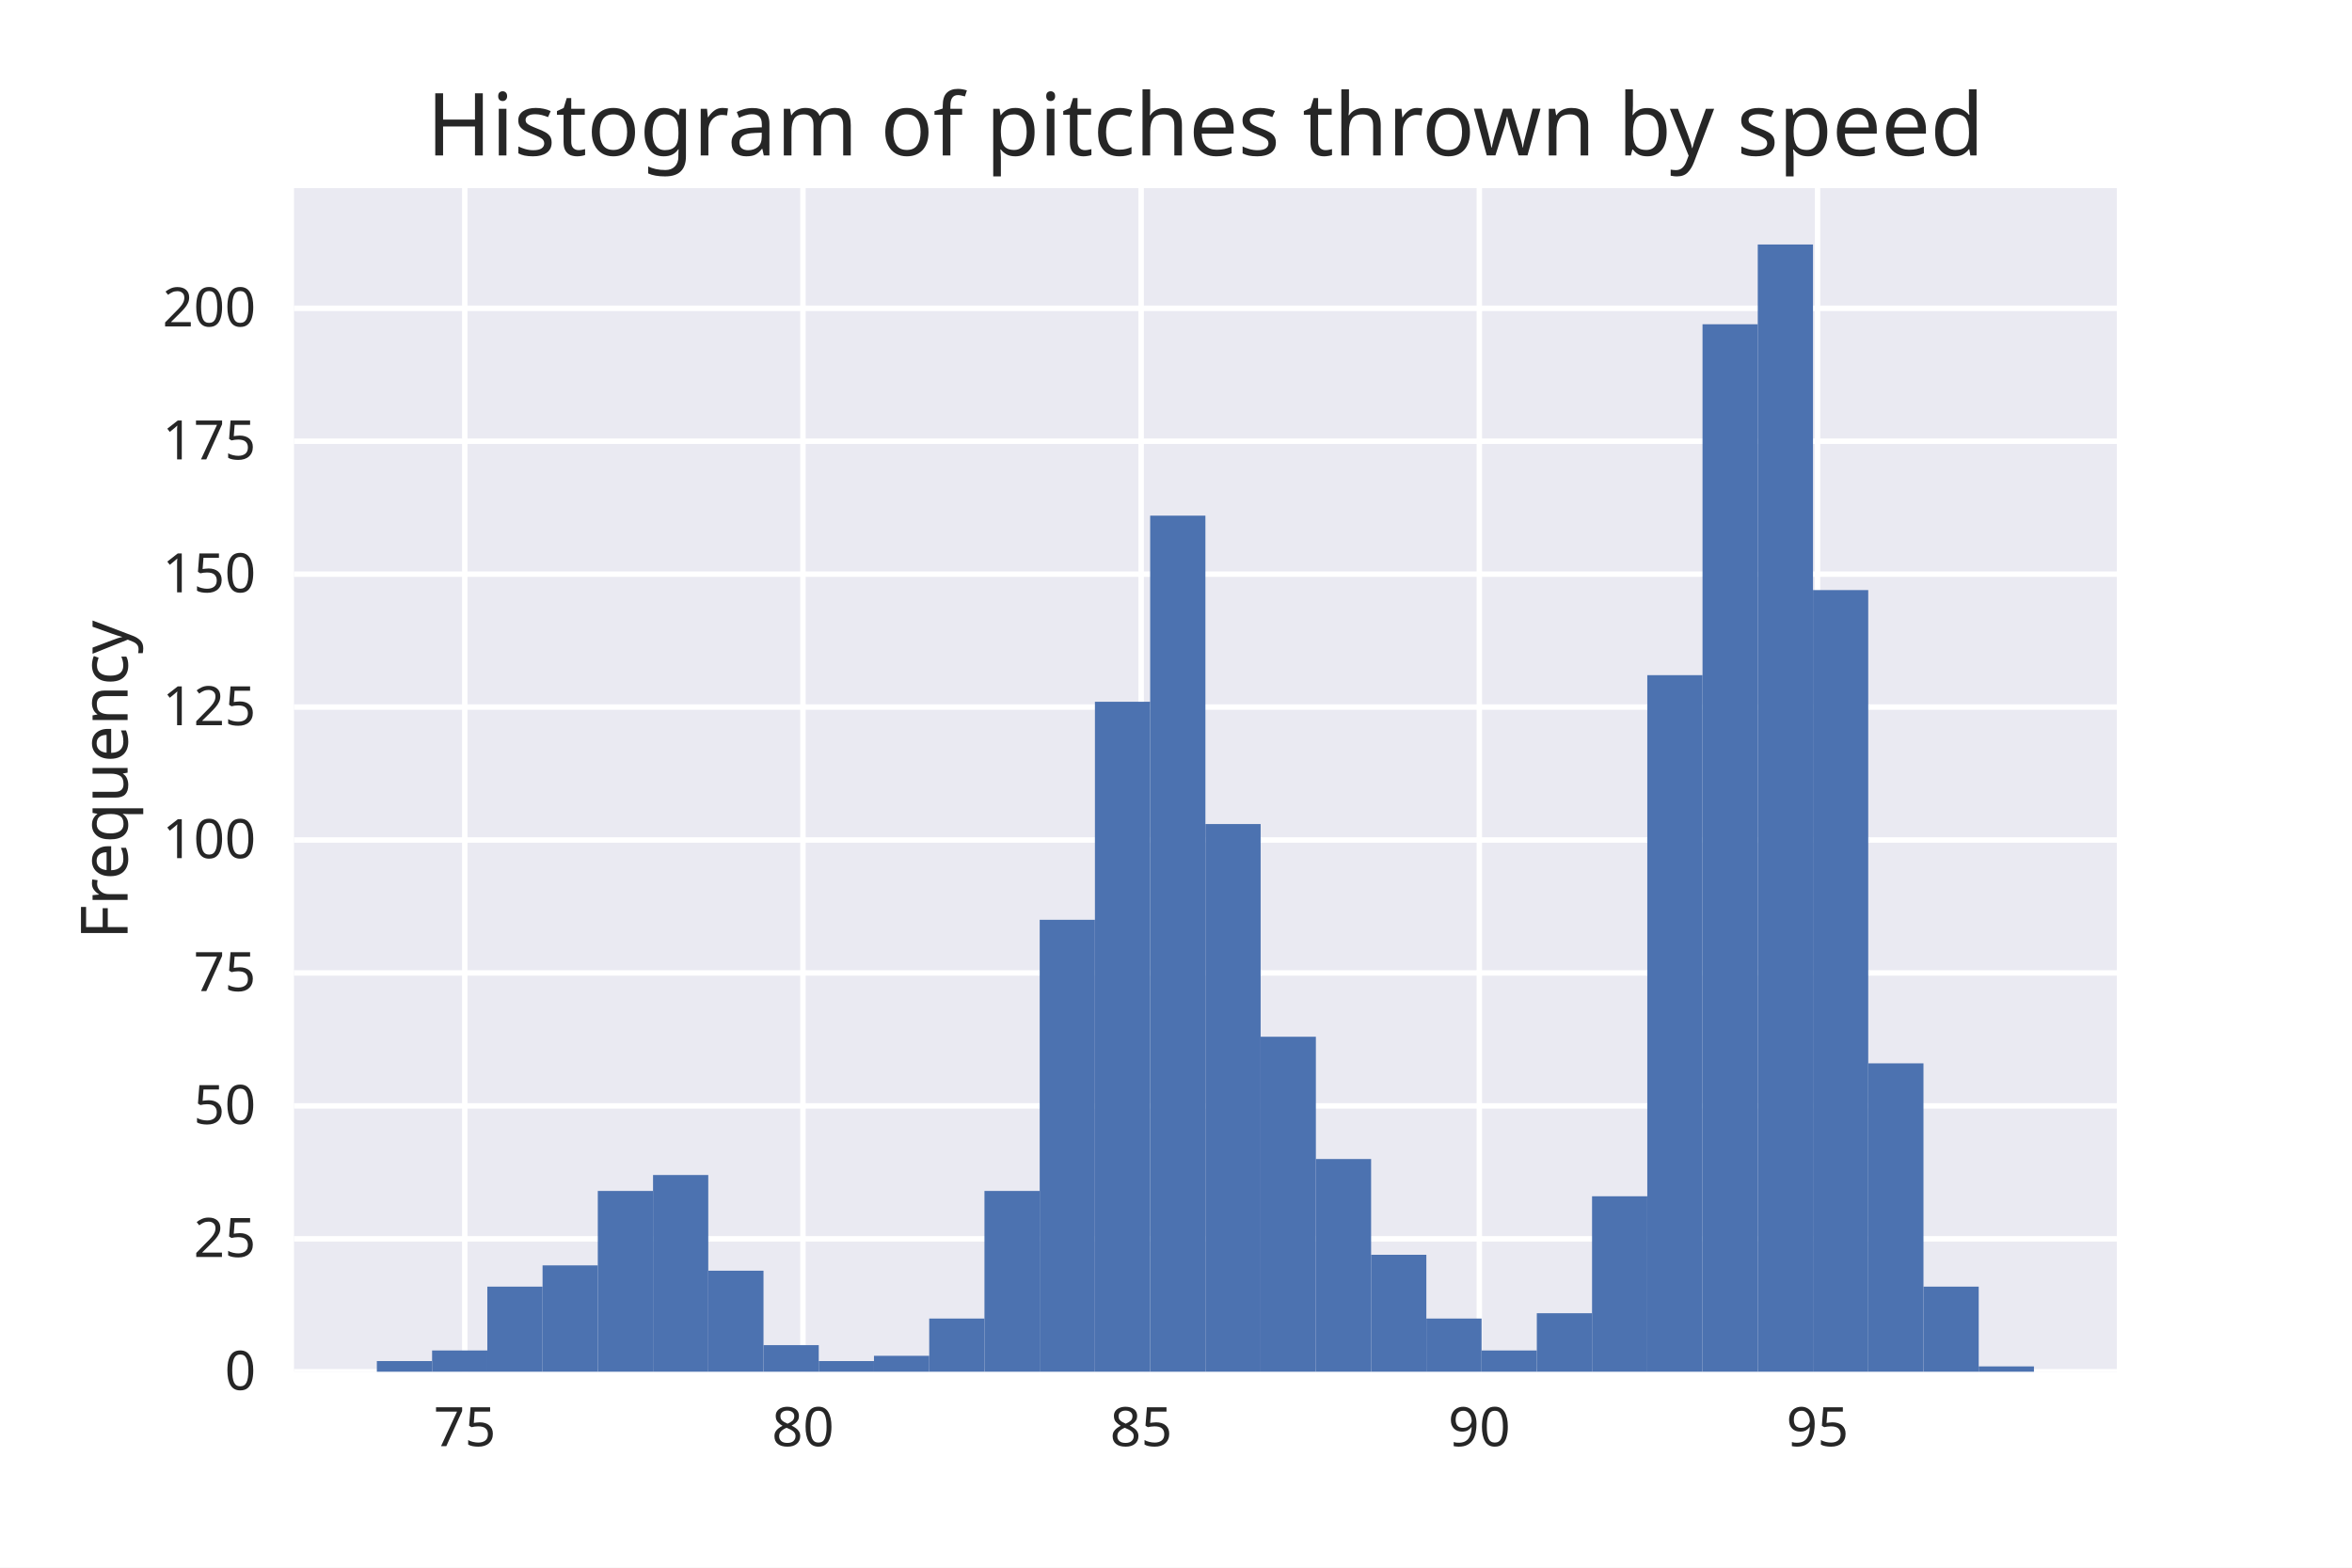
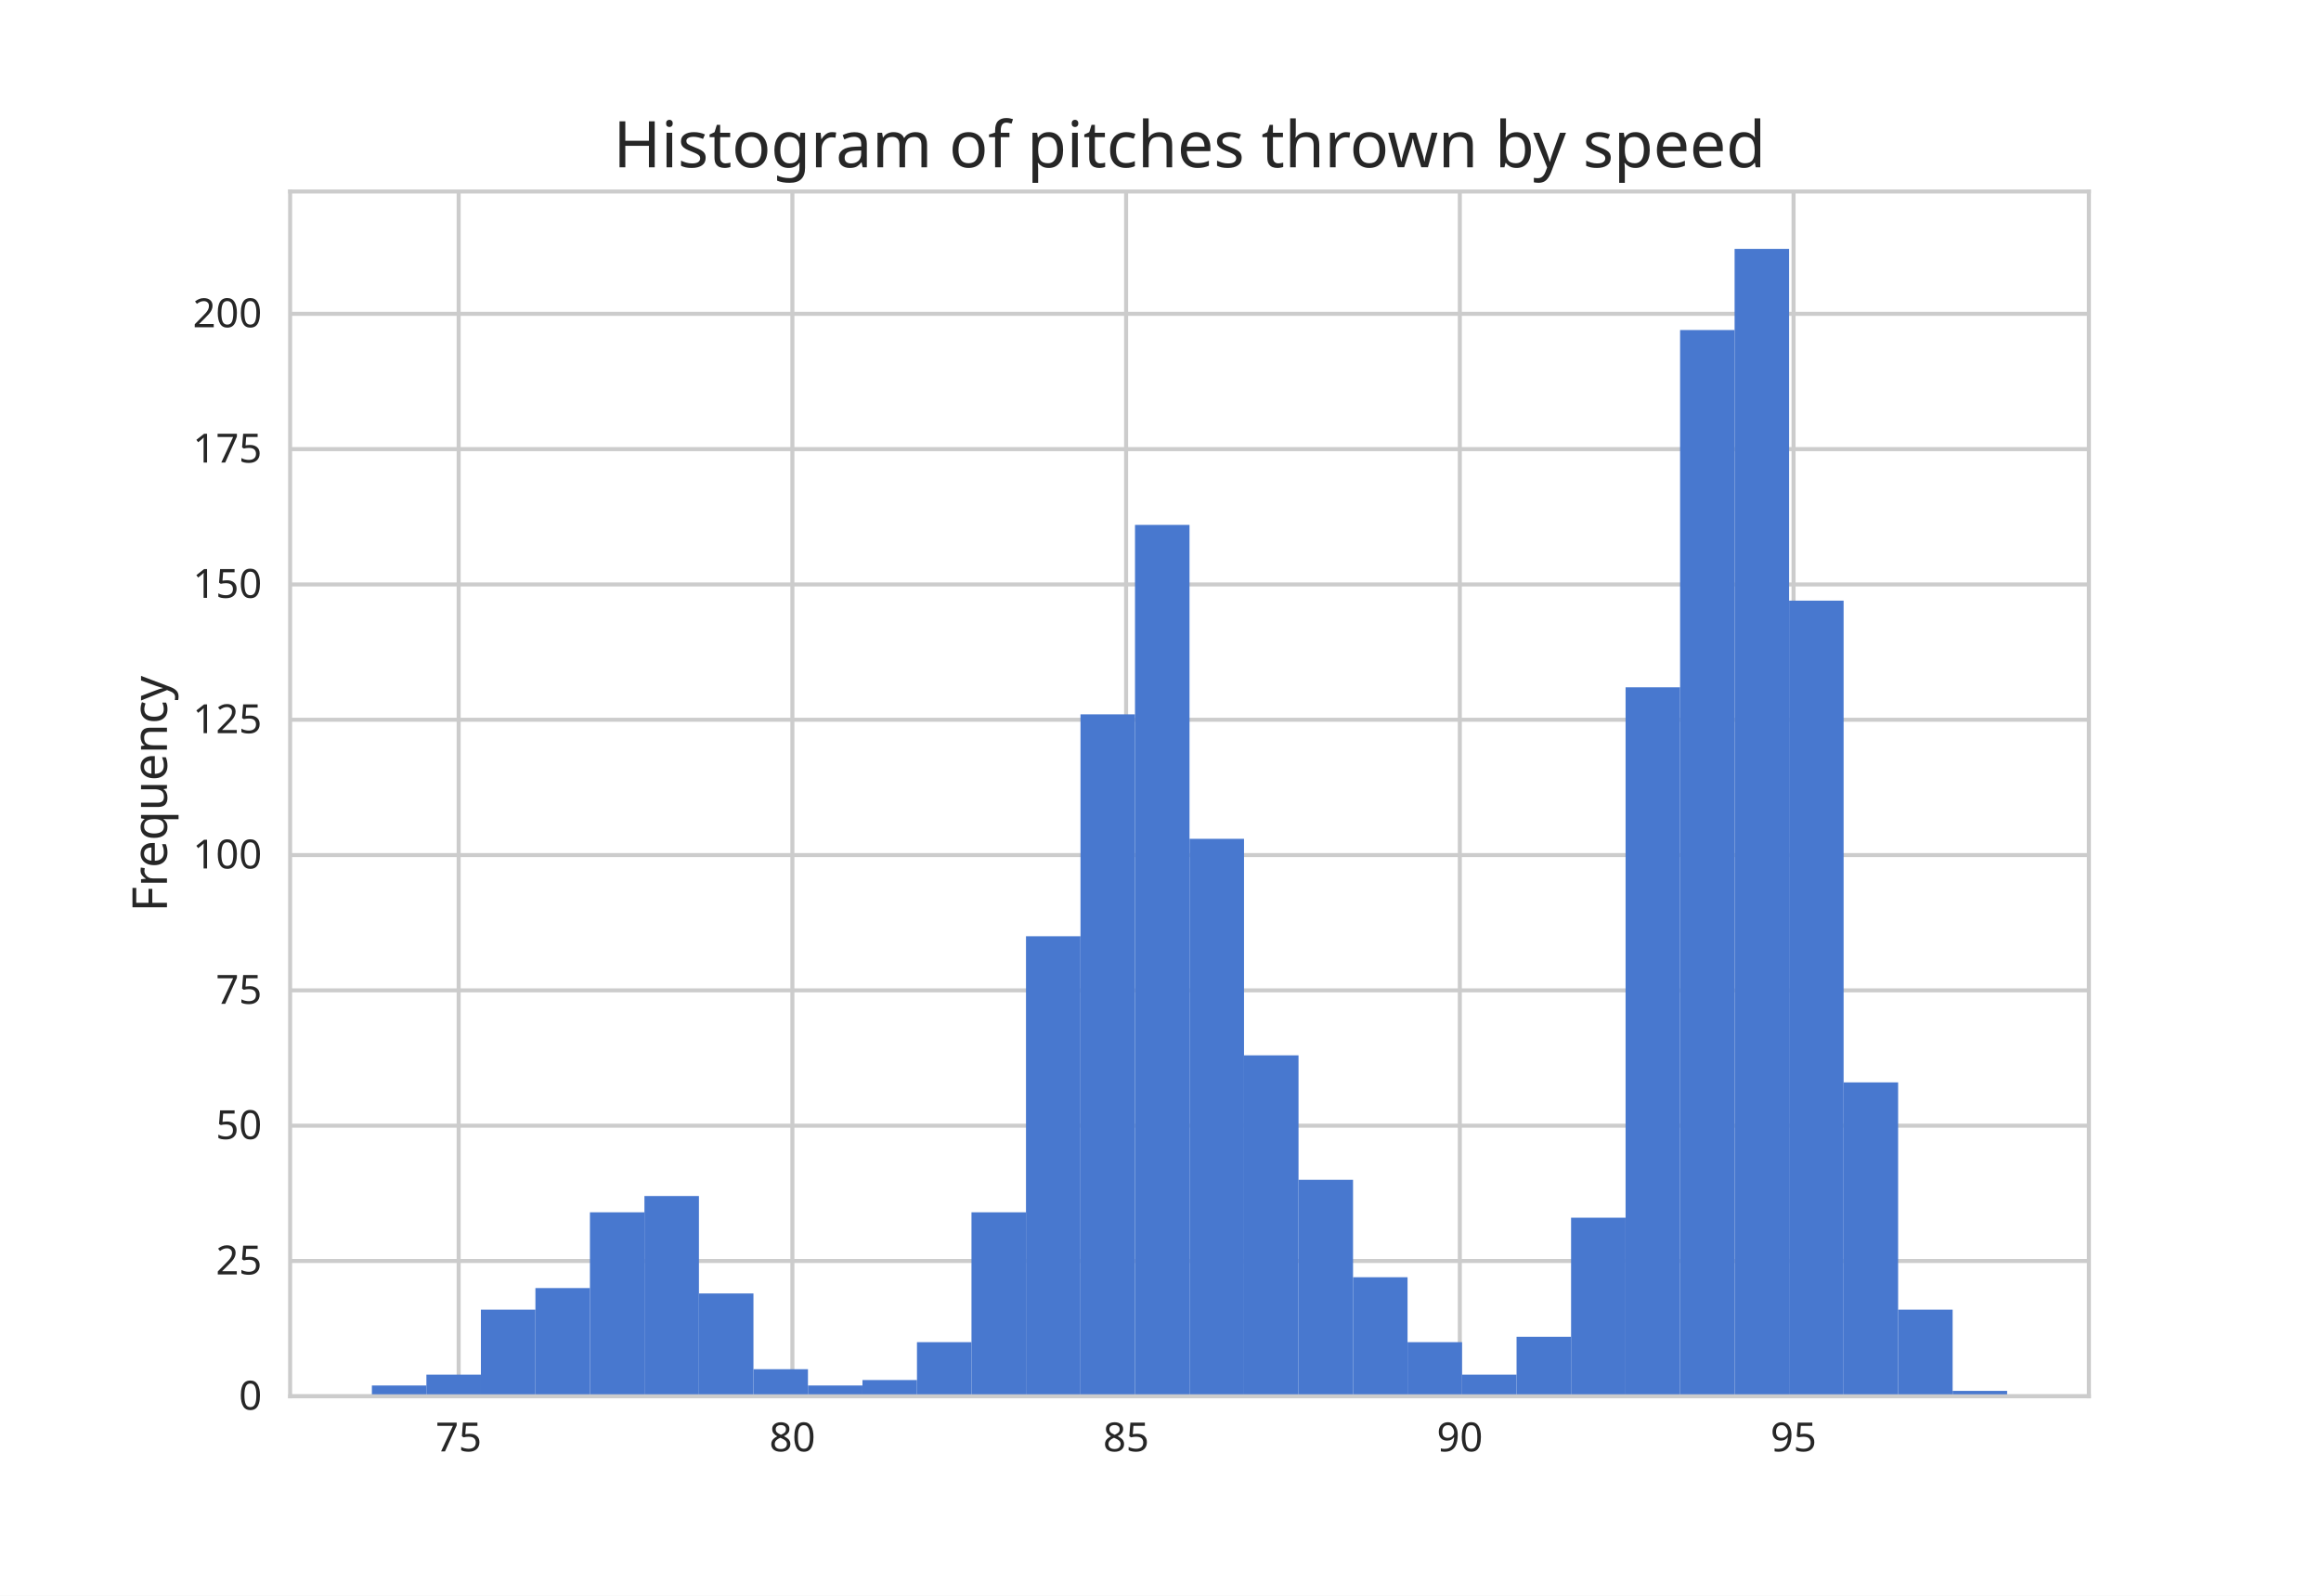
- <svg xmlns="http://www.w3.org/2000/svg" height="288pt" version="1.1" viewBox="0 0 432 288" width="432pt">
+ <svg xmlns="http://www.w3.org/2000/svg" height="396pt" version="1.1" viewBox="0 0 576 396" width="576pt">
  <defs>
    <style type="text/css">
*{stroke-linecap:butt;stroke-linejoin:round;}
  </style>
  </defs>
  <g id="figure_1">
    <g id="patch_1">
-       <path d="M 0 288  L 432 288  L 432 0  L 0 0  z " style="fill:#ffffff;" />
+       <path d="M 0 396  L 576 396  L 576 0  L 0 0  z " style="fill:#ffffff;" />
    </g>
    <g id="axes_1">
      <g id="patch_2">
-         <path d="M 54 252  L 388.8 252  L 388.8 34.56  L 54 34.56  z " style="fill:#eaeaf2;" />
+         <path d="M 72 346.5  L 518.4 346.5  L 518.4 47.52  L 72 47.52  z " style="fill:#ffffff;" />
      </g>
      <g id="matplotlib.axis_1">
        <g id="xtick_1">
          <g id="line2d_1">
-             <path clip-path="url(#p467ef633e5)" d="M 85.368 252  L 85.368 34.56  " style="fill:none;stroke:#ffffff;stroke-linecap:round;" />
+             <path clip-path="url(#p1c7cae3432)" d="M 113.824 346.5  L 113.824 47.52  " style="fill:none;stroke:#cccccc;stroke-linecap:round;" />
          </g>
          <g id="line2d_2" />
          <g id="text_1">
-             <text style="fill:#262626;font-family:Franklin ITC Std;font-size:10px;font-style:normal;font-weight:400;text-anchor:middle;" transform="rotate(-0, 85.36809, 265.6703)" x="85.368" y="265.67">75</text>
+             <text style="fill:#262626;font-family:Franklin ITC Std;font-size:10px;font-style:normal;font-weight:400;text-anchor:middle;" transform="rotate(-0, 113.8241, 360.1703)" x="113.824" y="360.17">75</text>
          </g>
        </g>
        <g id="xtick_2">
          <g id="line2d_3">
-             <path clip-path="url(#p467ef633e5)" d="M 147.483 252  L 147.483 34.56  " style="fill:none;stroke:#ffffff;stroke-linecap:round;" />
+             <path clip-path="url(#p1c7cae3432)" d="M 196.644 346.5  L 196.644 47.52  " style="fill:none;stroke:#cccccc;stroke-linecap:round;" />
          </g>
          <g id="line2d_4" />
          <g id="text_2">
-             <text style="fill:#262626;font-family:Franklin ITC Std;font-size:10px;font-style:normal;font-weight:400;text-anchor:middle;" transform="rotate(-0, 147.4831, 265.6703)" x="147.483" y="265.67">80</text>
+             <text style="fill:#262626;font-family:Franklin ITC Std;font-size:10px;font-style:normal;font-weight:400;text-anchor:middle;" transform="rotate(-0, 196.6442, 360.1703)" x="196.644" y="360.17">80</text>
          </g>
        </g>
        <g id="xtick_3">
          <g id="line2d_5">
-             <path clip-path="url(#p467ef633e5)" d="M 209.598 252  L 209.598 34.56  " style="fill:none;stroke:#ffffff;stroke-linecap:round;" />
+             <path clip-path="url(#p1c7cae3432)" d="M 279.464 346.5  L 279.464 47.52  " style="fill:none;stroke:#cccccc;stroke-linecap:round;" />
          </g>
          <g id="line2d_6" />
          <g id="text_3">
-             <text style="fill:#262626;font-family:Franklin ITC Std;font-size:10px;font-style:normal;font-weight:400;text-anchor:middle;" transform="rotate(-0, 209.5981, 265.6703)" x="209.598" y="265.67">85</text>
+             <text style="fill:#262626;font-family:Franklin ITC Std;font-size:10px;font-style:normal;font-weight:400;text-anchor:middle;" transform="rotate(-0, 279.4642, 360.1703)" x="279.464" y="360.17">85</text>
          </g>
        </g>
        <g id="xtick_4">
          <g id="line2d_7">
-             <path clip-path="url(#p467ef633e5)" d="M 271.713 252  L 271.713 34.56  " style="fill:none;stroke:#ffffff;stroke-linecap:round;" />
+             <path clip-path="url(#p1c7cae3432)" d="M 362.284 346.5  L 362.284 47.52  " style="fill:none;stroke:#cccccc;stroke-linecap:round;" />
          </g>
          <g id="line2d_8" />
          <g id="text_4">
-             <text style="fill:#262626;font-family:Franklin ITC Std;font-size:10px;font-style:normal;font-weight:400;text-anchor:middle;" transform="rotate(-0, 271.7132, 265.6703)" x="271.713" y="265.67">90</text>
+             <text style="fill:#262626;font-family:Franklin ITC Std;font-size:10px;font-style:normal;font-weight:400;text-anchor:middle;" transform="rotate(-0, 362.2842, 360.1703)" x="362.284" y="360.17">90</text>
          </g>
        </g>
        <g id="xtick_5">
          <g id="line2d_9">
-             <path clip-path="url(#p467ef633e5)" d="M 333.828 252  L 333.828 34.56  " style="fill:none;stroke:#ffffff;stroke-linecap:round;" />
+             <path clip-path="url(#p1c7cae3432)" d="M 445.104 346.5  L 445.104 47.52  " style="fill:none;stroke:#cccccc;stroke-linecap:round;" />
          </g>
          <g id="line2d_10" />
          <g id="text_5">
-             <text style="fill:#262626;font-family:Franklin ITC Std;font-size:10px;font-style:normal;font-weight:400;text-anchor:middle;" transform="rotate(-0, 333.8282, 265.6703)" x="333.828" y="265.67">95</text>
+             <text style="fill:#262626;font-family:Franklin ITC Std;font-size:10px;font-style:normal;font-weight:400;text-anchor:middle;" transform="rotate(-0, 445.1043, 360.1703)" x="445.104" y="360.17">95</text>
          </g>
        </g>
      </g>
      <g id="matplotlib.axis_2">
        <g id="ytick_1">
          <g id="line2d_11">
-             <path clip-path="url(#p467ef633e5)" d="M 54 252  L 388.8 252  " style="fill:none;stroke:#ffffff;stroke-linecap:round;" />
+             <path clip-path="url(#p1c7cae3432)" d="M 72 346.5  L 518.4 346.5  " style="fill:none;stroke:#cccccc;stroke-linecap:round;" />
          </g>
          <g id="line2d_12" />
          <g id="text_6">
-             <text style="fill:#262626;font-family:Franklin ITC Std;font-size:10px;font-style:normal;font-weight:400;text-anchor:end;" transform="rotate(-0, 47, 255.3352)" x="47" y="255.335">0</text>
+             <text style="fill:#262626;font-family:Franklin ITC Std;font-size:10px;font-style:normal;font-weight:400;text-anchor:end;" transform="rotate(-0, 65, 349.8352)" x="65" y="349.835">0</text>
          </g>
        </g>
        <g id="ytick_2">
          <g id="line2d_13">
-             <path clip-path="url(#p467ef633e5)" d="M 54 227.58  L 388.8 227.58  " style="fill:none;stroke:#ffffff;stroke-linecap:round;" />
+             <path clip-path="url(#p1c7cae3432)" d="M 72 312.922  L 518.4 312.922  " style="fill:none;stroke:#cccccc;stroke-linecap:round;" />
          </g>
          <g id="line2d_14" />
          <g id="text_7">
-             <text style="fill:#262626;font-family:Franklin ITC Std;font-size:10px;font-style:normal;font-weight:400;text-anchor:end;" transform="rotate(-0, 47, 230.9147)" x="47" y="230.915">25</text>
+             <text style="fill:#262626;font-family:Franklin ITC Std;font-size:10px;font-style:normal;font-weight:400;text-anchor:end;" transform="rotate(-0, 65, 316.257)" x="65" y="316.257">25</text>
          </g>
        </g>
        <g id="ytick_3">
          <g id="line2d_15">
-             <path clip-path="url(#p467ef633e5)" d="M 54 203.159  L 388.8 203.159  " style="fill:none;stroke:#ffffff;stroke-linecap:round;" />
+             <path clip-path="url(#p1c7cae3432)" d="M 72 279.344  L 518.4 279.344  " style="fill:none;stroke:#cccccc;stroke-linecap:round;" />
          </g>
          <g id="line2d_16" />
          <g id="text_8">
-             <text style="fill:#262626;font-family:Franklin ITC Std;font-size:10px;font-style:normal;font-weight:400;text-anchor:end;" transform="rotate(-0, 47, 206.4942)" x="47" y="206.494">50</text>
+             <text style="fill:#262626;font-family:Franklin ITC Std;font-size:10px;font-style:normal;font-weight:400;text-anchor:end;" transform="rotate(-0, 65, 282.6788)" x="65" y="282.679">50</text>
          </g>
        </g>
        <g id="ytick_4">
          <g id="line2d_17">
-             <path clip-path="url(#p467ef633e5)" d="M 54 178.739  L 388.8 178.739  " style="fill:none;stroke:#ffffff;stroke-linecap:round;" />
+             <path clip-path="url(#p1c7cae3432)" d="M 72 245.765  L 518.4 245.765  " style="fill:none;stroke:#cccccc;stroke-linecap:round;" />
          </g>
          <g id="line2d_18" />
          <g id="text_9">
-             <text style="fill:#262626;font-family:Franklin ITC Std;font-size:10px;font-style:normal;font-weight:400;text-anchor:end;" transform="rotate(-0, 47, 182.0737)" x="47" y="182.074">75</text>
+             <text style="fill:#262626;font-family:Franklin ITC Std;font-size:10px;font-style:normal;font-weight:400;text-anchor:end;" transform="rotate(-0, 65, 249.1007)" x="65" y="249.101">75</text>
          </g>
        </g>
        <g id="ytick_5">
          <g id="line2d_19">
-             <path clip-path="url(#p467ef633e5)" d="M 54 154.318  L 388.8 154.318  " style="fill:none;stroke:#ffffff;stroke-linecap:round;" />
+             <path clip-path="url(#p1c7cae3432)" d="M 72 212.187  L 518.4 212.187  " style="fill:none;stroke:#cccccc;stroke-linecap:round;" />
          </g>
          <g id="line2d_20" />
          <g id="text_10">
-             <text style="fill:#262626;font-family:Franklin ITC Std;font-size:10px;font-style:normal;font-weight:400;text-anchor:end;" transform="rotate(-0, 47, 157.6532)" x="47" y="157.653">100</text>
+             <text style="fill:#262626;font-family:Franklin ITC Std;font-size:10px;font-style:normal;font-weight:400;text-anchor:end;" transform="rotate(-0, 65, 215.5225)" x="65" y="215.522">100</text>
          </g>
        </g>
        <g id="ytick_6">
          <g id="line2d_21">
-             <path clip-path="url(#p467ef633e5)" d="M 54 129.898  L 388.8 129.898  " style="fill:none;stroke:#ffffff;stroke-linecap:round;" />
+             <path clip-path="url(#p1c7cae3432)" d="M 72 178.609  L 518.4 178.609  " style="fill:none;stroke:#cccccc;stroke-linecap:round;" />
          </g>
          <g id="line2d_22" />
          <g id="text_11">
-             <text style="fill:#262626;font-family:Franklin ITC Std;font-size:10px;font-style:normal;font-weight:400;text-anchor:end;" transform="rotate(-0, 47, 133.2327)" x="47" y="133.233">125</text>
+             <text style="fill:#262626;font-family:Franklin ITC Std;font-size:10px;font-style:normal;font-weight:400;text-anchor:end;" transform="rotate(-0, 65, 181.9443)" x="65" y="181.944">125</text>
          </g>
        </g>
        <g id="ytick_7">
          <g id="line2d_23">
-             <path clip-path="url(#p467ef633e5)" d="M 54 105.477  L 388.8 105.477  " style="fill:none;stroke:#ffffff;stroke-linecap:round;" />
+             <path clip-path="url(#p1c7cae3432)" d="M 72 145.031  L 518.4 145.031  " style="fill:none;stroke:#cccccc;stroke-linecap:round;" />
          </g>
          <g id="line2d_24" />
          <g id="text_12">
-             <text style="fill:#262626;font-family:Franklin ITC Std;font-size:10px;font-style:normal;font-weight:400;text-anchor:end;" transform="rotate(-0, 47, 108.8122)" x="47" y="108.812">150</text>
+             <text style="fill:#262626;font-family:Franklin ITC Std;font-size:10px;font-style:normal;font-weight:400;text-anchor:end;" transform="rotate(-0, 65, 148.3662)" x="65" y="148.366">150</text>
          </g>
        </g>
        <g id="ytick_8">
          <g id="line2d_25">
-             <path clip-path="url(#p467ef633e5)" d="M 54 81.057  L 388.8 81.057  " style="fill:none;stroke:#ffffff;stroke-linecap:round;" />
+             <path clip-path="url(#p1c7cae3432)" d="M 72 111.453  L 518.4 111.453  " style="fill:none;stroke:#cccccc;stroke-linecap:round;" />
          </g>
          <g id="line2d_26" />
          <g id="text_13">
-             <text style="fill:#262626;font-family:Franklin ITC Std;font-size:10px;font-style:normal;font-weight:400;text-anchor:end;" transform="rotate(-0, 47, 84.39176)" x="47" y="84.392">175</text>
+             <text style="fill:#262626;font-family:Franklin ITC Std;font-size:10px;font-style:normal;font-weight:400;text-anchor:end;" transform="rotate(-0, 65, 114.788)" x="65" y="114.788">175</text>
          </g>
        </g>
        <g id="ytick_9">
          <g id="line2d_27">
-             <path clip-path="url(#p467ef633e5)" d="M 54 56.636  L 388.8 56.636  " style="fill:none;stroke:#ffffff;stroke-linecap:round;" />
+             <path clip-path="url(#p1c7cae3432)" d="M 72 77.875  L 518.4 77.875  " style="fill:none;stroke:#cccccc;stroke-linecap:round;" />
          </g>
          <g id="line2d_28" />
          <g id="text_14">
-             <text style="fill:#262626;font-family:Franklin ITC Std;font-size:10px;font-style:normal;font-weight:400;text-anchor:end;" transform="rotate(-0, 47, 59.97127)" x="47" y="59.971">200</text>
+             <text style="fill:#262626;font-family:Franklin ITC Std;font-size:10px;font-style:normal;font-weight:400;text-anchor:end;" transform="rotate(-0, 65, 81.20982)" x="65" y="81.21">200</text>
          </g>
        </g>
        <g id="text_15">
-           <text style="fill:#262626;font-family:Franklin ITC Std;font-size:12px;font-style:normal;font-weight:400;text-anchor:middle;" transform="rotate(-90, 23.43531, 143.28)" x="23.435" y="143.28">Frequency</text>
+           <text style="fill:#262626;font-family:Franklin ITC Std;font-size:12px;font-style:normal;font-weight:400;text-anchor:middle;" transform="rotate(-90, 41.43531, 197.01)" x="41.435" y="197.01">Frequency</text>
        </g>
      </g>
      <g id="patch_3">
-         <path clip-path="url(#p467ef633e5)" d="M 69.218 252  L 79.364 252  L 79.364 250.046  L 69.218 250.046  z " style="fill:#4c72b0;" />
+         <path clip-path="url(#p1c7cae3432)" d="M 92.291 346.5  L 105.818 346.5  L 105.818 343.814  L 92.291 343.814  z " style="fill:#4878cf;" />
      </g>
      <g id="patch_4">
-         <path clip-path="url(#p467ef633e5)" d="M 79.364 252  L 89.509 252  L 89.509 248.093  L 79.364 248.093  z " style="fill:#4c72b0;" />
+         <path clip-path="url(#p1c7cae3432)" d="M 105.818 346.5  L 119.345 346.5  L 119.345 341.127  L 105.818 341.127  z " style="fill:#4878cf;" />
      </g>
      <g id="patch_5">
-         <path clip-path="url(#p467ef633e5)" d="M 89.509 252  L 99.655 252  L 99.655 236.371  L 89.509 236.371  z " style="fill:#4c72b0;" />
+         <path clip-path="url(#p1c7cae3432)" d="M 119.345 346.5  L 132.873 346.5  L 132.873 325.01  L 119.345 325.01  z " style="fill:#4878cf;" />
      </g>
      <g id="patch_6">
-         <path clip-path="url(#p467ef633e5)" d="M 99.655 252  L 109.8 252  L 109.8 232.464  L 99.655 232.464  z " style="fill:#4c72b0;" />
+         <path clip-path="url(#p1c7cae3432)" d="M 132.873 346.5  L 146.4 346.5  L 146.4 319.637  L 132.873 319.637  z " style="fill:#4878cf;" />
      </g>
      <g id="patch_7">
-         <path clip-path="url(#p467ef633e5)" d="M 109.8 252  L 119.945 252  L 119.945 218.788  L 109.8 218.788  z " style="fill:#4c72b0;" />
+         <path clip-path="url(#p1c7cae3432)" d="M 146.4 346.5  L 159.927 346.5  L 159.927 300.834  L 146.4 300.834  z " style="fill:#4878cf;" />
      </g>
      <g id="patch_8">
-         <path clip-path="url(#p467ef633e5)" d="M 119.945 252  L 130.091 252  L 130.091 215.858  L 119.945 215.858  z " style="fill:#4c72b0;" />
+         <path clip-path="url(#p1c7cae3432)" d="M 159.927 346.5  L 173.455 346.5  L 173.455 296.804  L 159.927 296.804  z " style="fill:#4878cf;" />
      </g>
      <g id="patch_9">
-         <path clip-path="url(#p467ef633e5)" d="M 130.091 252  L 140.236 252  L 140.236 233.44  L 130.091 233.44  z " style="fill:#4c72b0;" />
+         <path clip-path="url(#p1c7cae3432)" d="M 173.455 346.5  L 186.982 346.5  L 186.982 320.981  L 173.455 320.981  z " style="fill:#4878cf;" />
      </g>
      <g id="patch_10">
-         <path clip-path="url(#p467ef633e5)" d="M 140.236 252  L 150.382 252  L 150.382 247.116  L 140.236 247.116  z " style="fill:#4c72b0;" />
+         <path clip-path="url(#p1c7cae3432)" d="M 186.982 346.5  L 200.509 346.5  L 200.509 339.784  L 186.982 339.784  z " style="fill:#4878cf;" />
      </g>
      <g id="patch_11">
-         <path clip-path="url(#p467ef633e5)" d="M 150.382 252  L 160.527 252  L 160.527 250.046  L 150.382 250.046  z " style="fill:#4c72b0;" />
+         <path clip-path="url(#p1c7cae3432)" d="M 200.509 346.5  L 214.036 346.5  L 214.036 343.814  L 200.509 343.814  z " style="fill:#4878cf;" />
      </g>
      <g id="patch_12">
-         <path clip-path="url(#p467ef633e5)" d="M 160.527 252  L 170.673 252  L 170.673 249.07  L 160.527 249.07  z " style="fill:#4c72b0;" />
+         <path clip-path="url(#p1c7cae3432)" d="M 214.036 346.5  L 227.564 346.5  L 227.564 342.471  L 214.036 342.471  z " style="fill:#4878cf;" />
      </g>
      <g id="patch_13">
-         <path clip-path="url(#p467ef633e5)" d="M 170.673 252  L 180.818 252  L 180.818 242.232  L 170.673 242.232  z " style="fill:#4c72b0;" />
+         <path clip-path="url(#p1c7cae3432)" d="M 227.564 346.5  L 241.091 346.5  L 241.091 333.069  L 227.564 333.069  z " style="fill:#4878cf;" />
      </g>
      <g id="patch_14">
-         <path clip-path="url(#p467ef633e5)" d="M 180.818 252  L 190.964 252  L 190.964 218.788  L 180.818 218.788  z " style="fill:#4c72b0;" />
+         <path clip-path="url(#p1c7cae3432)" d="M 241.091 346.5  L 254.618 346.5  L 254.618 300.834  L 241.091 300.834  z " style="fill:#4878cf;" />
      </g>
      <g id="patch_15">
-         <path clip-path="url(#p467ef633e5)" d="M 190.964 252  L 201.109 252  L 201.109 168.97  L 190.964 168.97  z " style="fill:#4c72b0;" />
+         <path clip-path="url(#p1c7cae3432)" d="M 254.618 346.5  L 268.145 346.5  L 268.145 232.334  L 254.618 232.334  z " style="fill:#4878cf;" />
      </g>
      <g id="patch_16">
-         <path clip-path="url(#p467ef633e5)" d="M 201.109 252  L 211.255 252  L 211.255 128.921  L 201.109 128.921  z " style="fill:#4c72b0;" />
+         <path clip-path="url(#p1c7cae3432)" d="M 268.145 346.5  L 281.673 346.5  L 281.673 177.266  L 268.145 177.266  z " style="fill:#4878cf;" />
      </g>
      <g id="patch_17">
-         <path clip-path="url(#p467ef633e5)" d="M 211.255 252  L 221.4 252  L 221.4 94.732  L 211.255 94.732  z " style="fill:#4c72b0;" />
+         <path clip-path="url(#p1c7cae3432)" d="M 281.673 346.5  L 295.2 346.5  L 295.2 130.257  L 281.673 130.257  z " style="fill:#4878cf;" />
      </g>
      <g id="patch_18">
-         <path clip-path="url(#p467ef633e5)" d="M 221.4 252  L 231.545 252  L 231.545 151.388  L 221.4 151.388  z " style="fill:#4c72b0;" />
+         <path clip-path="url(#p1c7cae3432)" d="M 295.2 346.5  L 308.727 346.5  L 308.727 208.158  L 295.2 208.158  z " style="fill:#4878cf;" />
      </g>
      <g id="patch_19">
-         <path clip-path="url(#p467ef633e5)" d="M 231.545 252  L 241.691 252  L 241.691 190.46  L 231.545 190.46  z " style="fill:#4c72b0;" />
+         <path clip-path="url(#p1c7cae3432)" d="M 308.727 346.5  L 322.255 346.5  L 322.255 261.883  L 308.727 261.883  z " style="fill:#4878cf;" />
      </g>
      <g id="patch_20">
-         <path clip-path="url(#p467ef633e5)" d="M 241.691 252  L 251.836 252  L 251.836 212.927  L 241.691 212.927  z " style="fill:#4c72b0;" />
+         <path clip-path="url(#p1c7cae3432)" d="M 322.255 346.5  L 335.782 346.5  L 335.782 292.775  L 322.255 292.775  z " style="fill:#4878cf;" />
      </g>
      <g id="patch_21">
-         <path clip-path="url(#p467ef633e5)" d="M 251.836 252  L 261.982 252  L 261.982 230.51  L 251.836 230.51  z " style="fill:#4c72b0;" />
+         <path clip-path="url(#p1c7cae3432)" d="M 335.782 346.5  L 349.309 346.5  L 349.309 316.951  L 335.782 316.951  z " style="fill:#4878cf;" />
      </g>
      <g id="patch_22">
-         <path clip-path="url(#p467ef633e5)" d="M 261.982 252  L 272.127 252  L 272.127 242.232  L 261.982 242.232  z " style="fill:#4c72b0;" />
+         <path clip-path="url(#p1c7cae3432)" d="M 349.309 346.5  L 362.836 346.5  L 362.836 333.069  L 349.309 333.069  z " style="fill:#4878cf;" />
      </g>
      <g id="patch_23">
-         <path clip-path="url(#p467ef633e5)" d="M 272.127 252  L 282.273 252  L 282.273 248.093  L 272.127 248.093  z " style="fill:#4c72b0;" />
+         <path clip-path="url(#p1c7cae3432)" d="M 362.836 346.5  L 376.364 346.5  L 376.364 341.127  L 362.836 341.127  z " style="fill:#4878cf;" />
      </g>
      <g id="patch_24">
-         <path clip-path="url(#p467ef633e5)" d="M 282.273 252  L 292.418 252  L 292.418 241.255  L 282.273 241.255  z " style="fill:#4c72b0;" />
+         <path clip-path="url(#p1c7cae3432)" d="M 376.364 346.5  L 389.891 346.5  L 389.891 331.726  L 376.364 331.726  z " style="fill:#4878cf;" />
      </g>
      <g id="patch_25">
-         <path clip-path="url(#p467ef633e5)" d="M 292.418 252  L 302.564 252  L 302.564 219.765  L 292.418 219.765  z " style="fill:#4c72b0;" />
+         <path clip-path="url(#p1c7cae3432)" d="M 389.891 346.5  L 403.418 346.5  L 403.418 302.177  L 389.891 302.177  z " style="fill:#4878cf;" />
      </g>
      <g id="patch_26">
-         <path clip-path="url(#p467ef633e5)" d="M 302.564 252  L 312.709 252  L 312.709 124.037  L 302.564 124.037  z " style="fill:#4c72b0;" />
+         <path clip-path="url(#p1c7cae3432)" d="M 403.418 346.5  L 416.945 346.5  L 416.945 170.55  L 403.418 170.55  z " style="fill:#4878cf;" />
      </g>
      <g id="patch_27">
-         <path clip-path="url(#p467ef633e5)" d="M 312.709 252  L 322.855 252  L 322.855 59.567  L 312.709 59.567  z " style="fill:#4c72b0;" />
+         <path clip-path="url(#p1c7cae3432)" d="M 416.945 346.5  L 430.473 346.5  L 430.473 81.904  L 416.945 81.904  z " style="fill:#4878cf;" />
      </g>
      <g id="patch_28">
-         <path clip-path="url(#p467ef633e5)" d="M 322.855 252  L 333 252  L 333 44.914  L 322.855 44.914  z " style="fill:#4c72b0;" />
+         <path clip-path="url(#p1c7cae3432)" d="M 430.473 346.5  L 444 346.5  L 444 61.757  L 430.473 61.757  z " style="fill:#4878cf;" />
      </g>
      <g id="patch_29">
-         <path clip-path="url(#p467ef633e5)" d="M 333 252  L 343.145 252  L 343.145 108.408  L 333 108.408  z " style="fill:#4c72b0;" />
+         <path clip-path="url(#p1c7cae3432)" d="M 444 346.5  L 457.527 346.5  L 457.527 149.06  L 444 149.06  z " style="fill:#4878cf;" />
      </g>
      <g id="patch_30">
-         <path clip-path="url(#p467ef633e5)" d="M 343.145 252  L 353.291 252  L 353.291 195.344  L 343.145 195.344  z " style="fill:#4c72b0;" />
+         <path clip-path="url(#p1c7cae3432)" d="M 457.527 346.5  L 471.055 346.5  L 471.055 268.599  L 457.527 268.599  z " style="fill:#4878cf;" />
      </g>
      <g id="patch_31">
-         <path clip-path="url(#p467ef633e5)" d="M 353.291 252  L 363.436 252  L 363.436 236.371  L 353.291 236.371  z " style="fill:#4c72b0;" />
+         <path clip-path="url(#p1c7cae3432)" d="M 471.055 346.5  L 484.582 346.5  L 484.582 325.01  L 471.055 325.01  z " style="fill:#4878cf;" />
      </g>
      <g id="patch_32">
-         <path clip-path="url(#p467ef633e5)" d="M 363.436 252  L 373.582 252  L 373.582 251.023  L 363.436 251.023  z " style="fill:#4c72b0;" />
+         <path clip-path="url(#p1c7cae3432)" d="M 484.582 346.5  L 498.109 346.5  L 498.109 345.157  L 484.582 345.157  z " style="fill:#4878cf;" />
      </g>
      <g id="patch_33">
-         <path d="M 54 252  L 54 34.56  " style="fill:none;" />
+         <path d="M 72 346.5  L 72 47.52  " style="fill:none;stroke:#cccccc;stroke-linecap:square;stroke-linejoin:miter;" />
      </g>
      <g id="patch_34">
-         <path d="M 388.8 252  L 388.8 34.56  " style="fill:none;" />
+         <path d="M 518.4 346.5  L 518.4 47.52  " style="fill:none;stroke:#cccccc;stroke-linecap:square;stroke-linejoin:miter;" />
      </g>
      <g id="patch_35">
-         <path d="M 54 252  L 388.8 252  " style="fill:none;" />
+         <path d="M 72 346.5  L 518.4 346.5  " style="fill:none;stroke:#cccccc;stroke-linecap:square;stroke-linejoin:miter;" />
      </g>
      <g id="patch_36">
-         <path d="M 54 34.56  L 388.8 34.56  " style="fill:none;" />
+         <path d="M 72 47.52  L 518.4 47.52  " style="fill:none;stroke:#cccccc;stroke-linecap:square;stroke-linejoin:miter;" />
      </g>
      <g id="text_16">
-         <text style="fill:#262626;font-family:Franklin ITC Std;font-size:16px;font-style:normal;font-weight:400;text-anchor:middle;" transform="rotate(-0, 221.4, 28.56)" x="221.4" y="28.56">Histogram of pitches thrown by speed</text>
+         <text style="fill:#262626;font-family:Franklin ITC Std;font-size:16px;font-style:normal;font-weight:400;text-anchor:middle;" transform="rotate(-0, 295.2, 41.52)" x="295.2" y="41.52">Histogram of pitches thrown by speed</text>
      </g>
    </g>
  </g>
  <defs>
-     <clipPath id="p467ef633e5">
-       <rect height="217.44" width="334.8" x="54" y="34.56" />
+     <clipPath id="p1c7cae3432">
+       <rect height="298.98" width="446.4" x="72" y="47.52" />
    </clipPath>
  </defs>
</svg>
